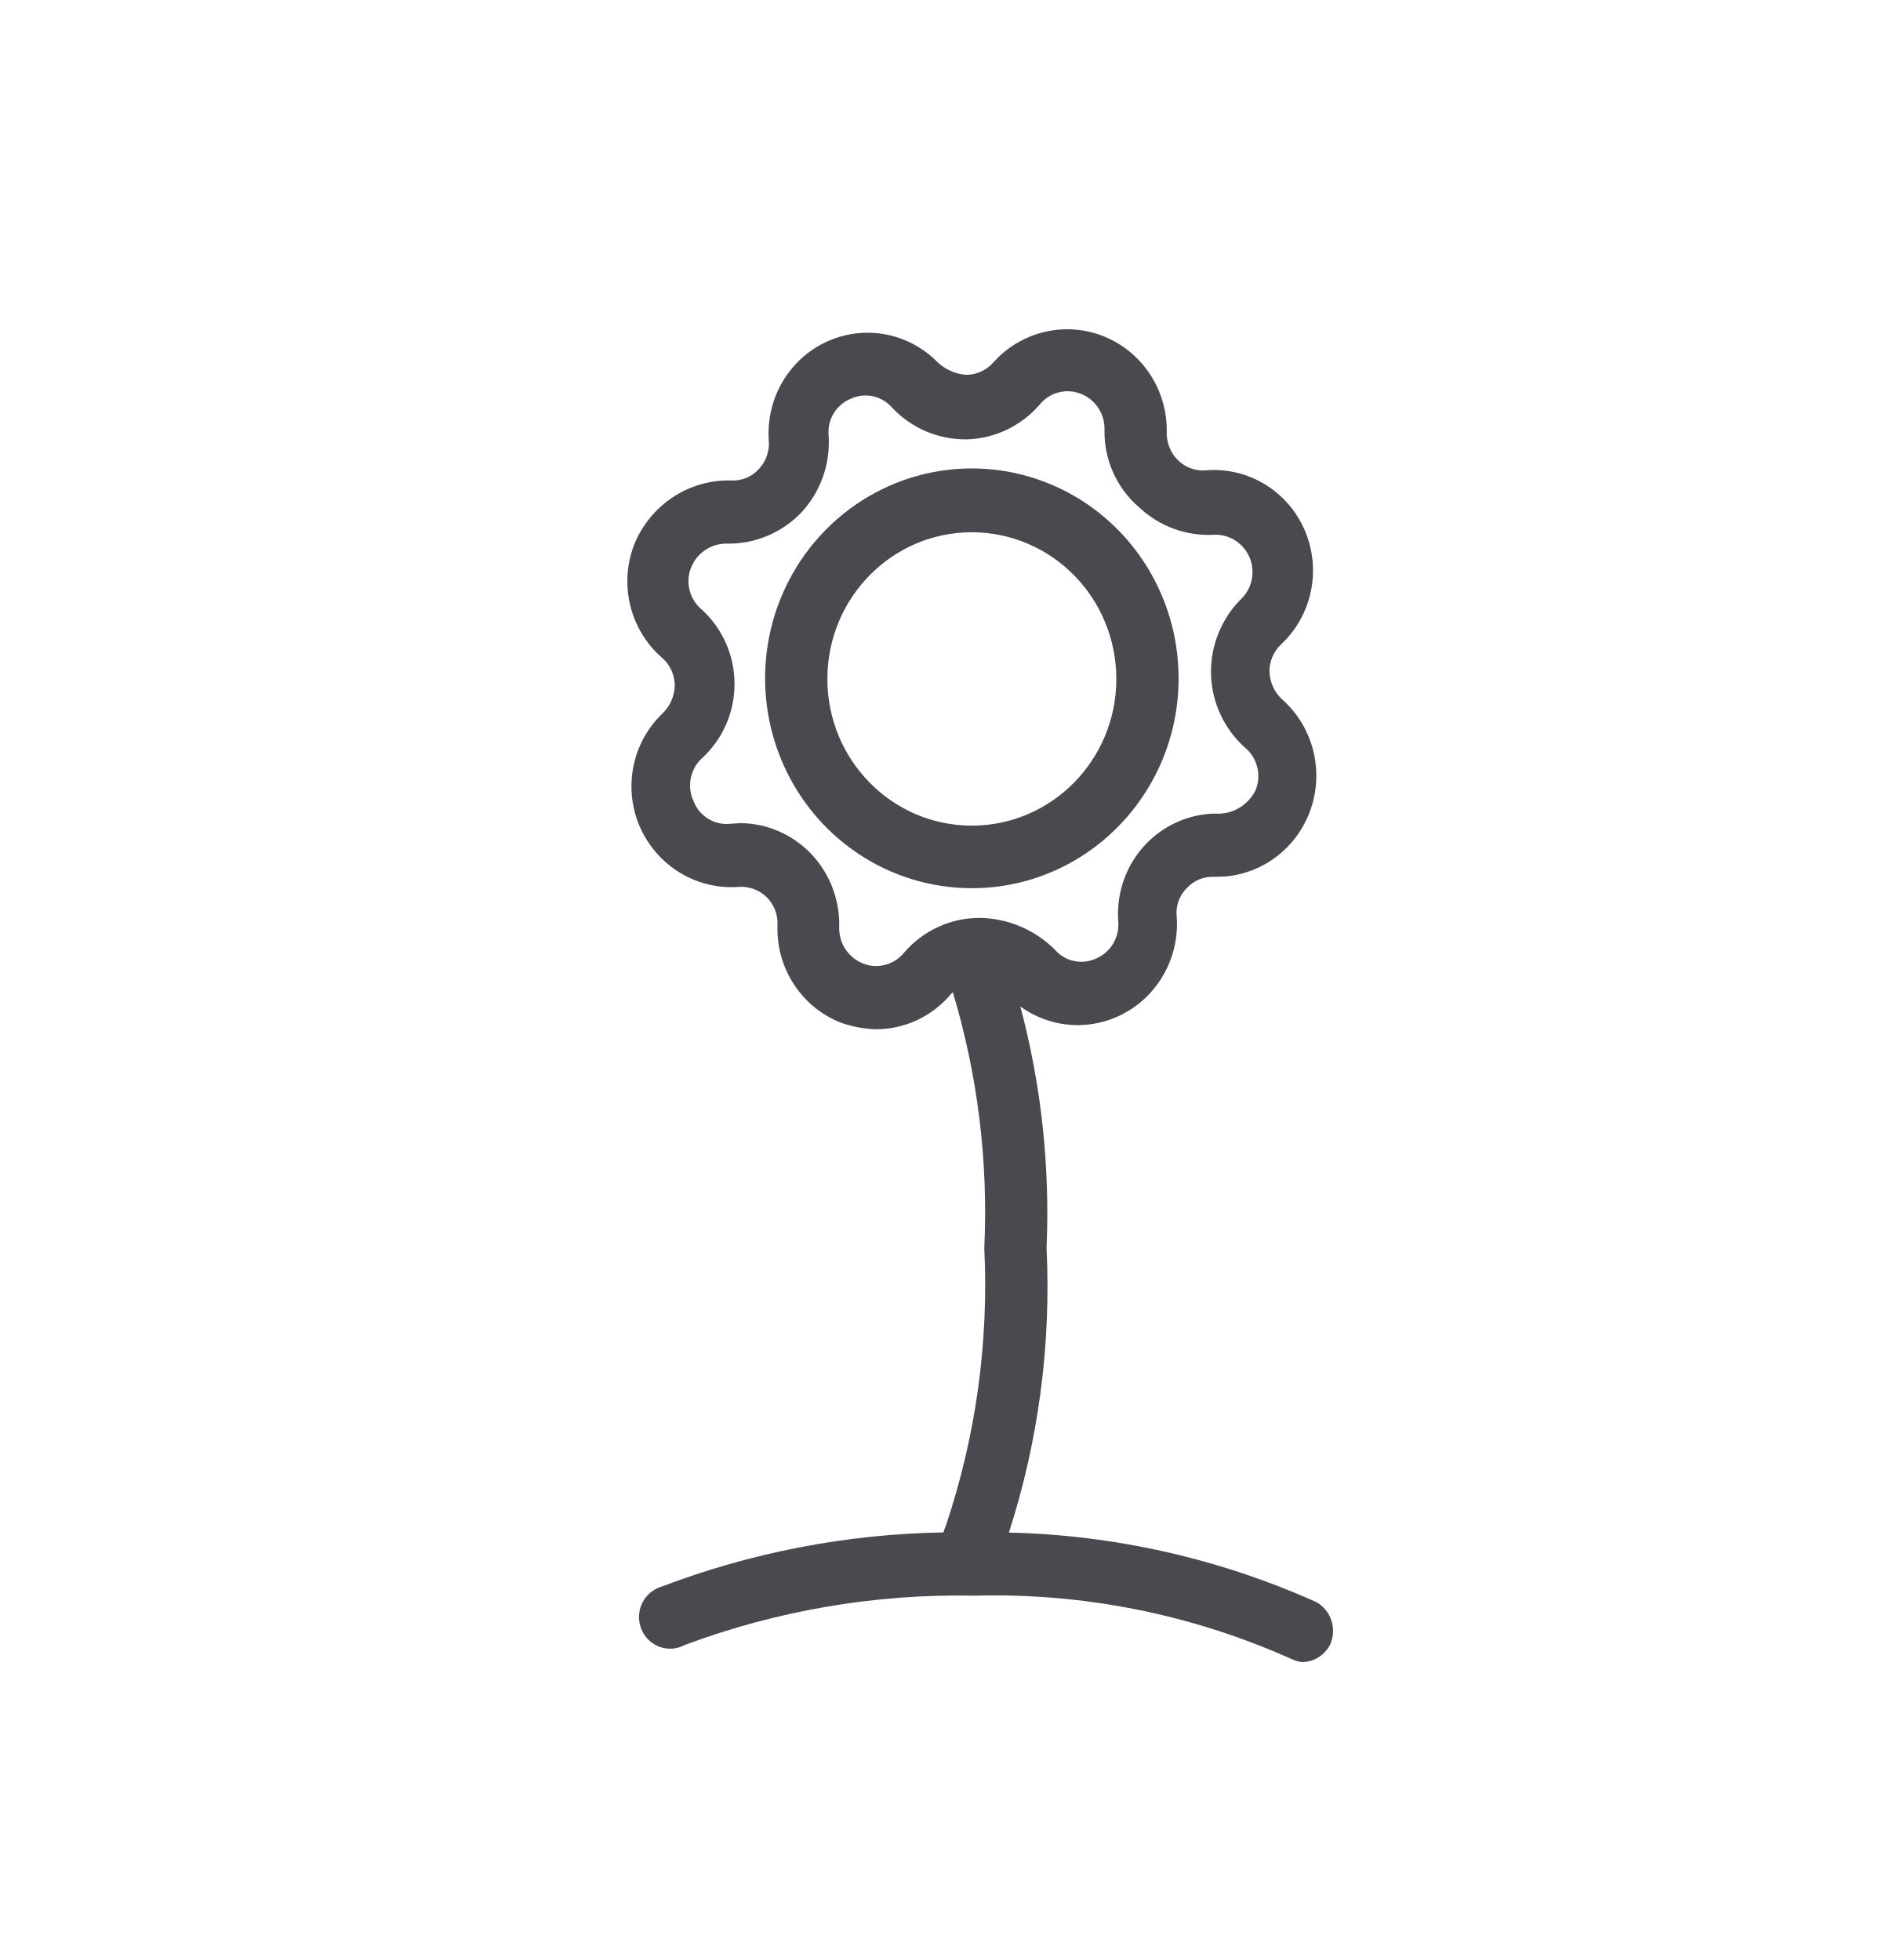
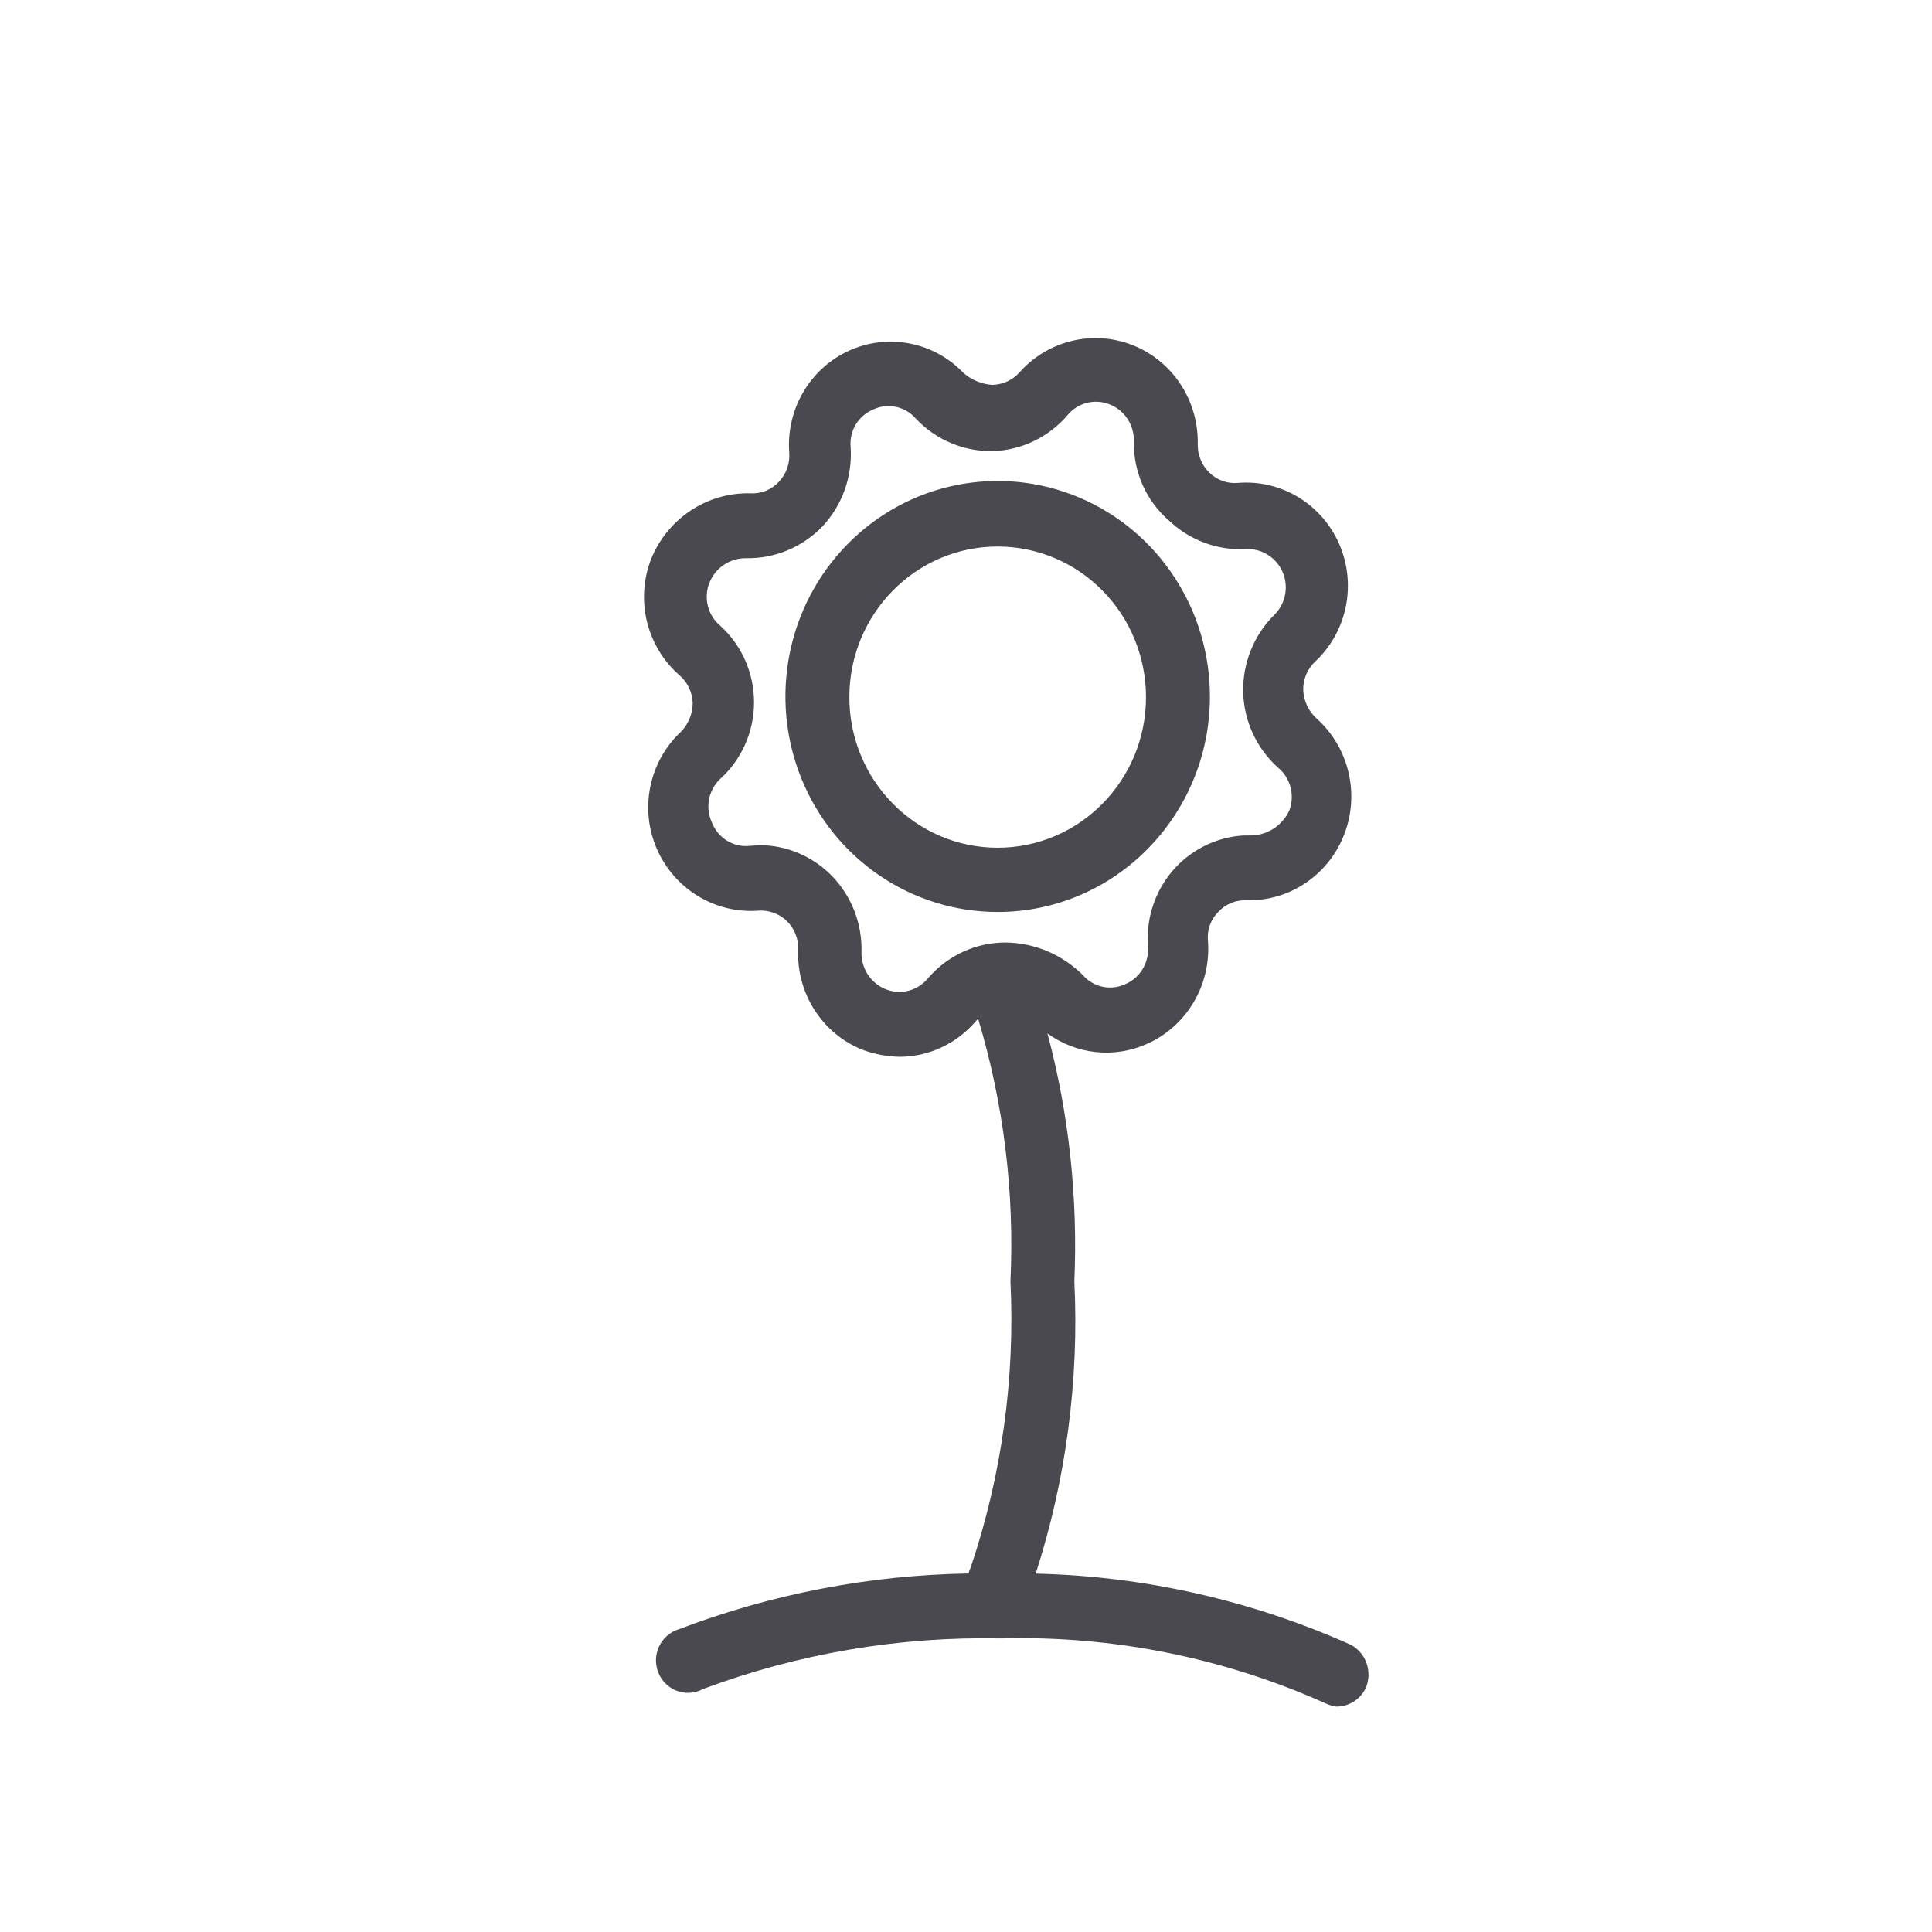
- <svg xmlns="http://www.w3.org/2000/svg" width="24" height="25" viewBox="0 0 24 25" fill="none">
+ <svg xmlns="http://www.w3.org/2000/svg" width="24" height="24" viewBox="0 0 24 24" fill="none">
  <path fill-rule="evenodd" clip-rule="evenodd" d="M14.071 4.288C14.564 4.484 14.886 4.969 14.879 5.507C14.873 5.643 14.925 5.775 15.022 5.87C15.117 5.964 15.247 6.011 15.379 5.999C15.915 5.955 16.42 6.261 16.637 6.76C16.854 7.26 16.735 7.845 16.34 8.216C16.242 8.307 16.187 8.436 16.189 8.571C16.195 8.708 16.255 8.836 16.356 8.926C16.756 9.284 16.893 9.858 16.7 10.362C16.52 10.831 16.091 11.147 15.604 11.181L15.491 11.184C15.356 11.176 15.225 11.229 15.133 11.329C15.038 11.424 14.991 11.558 15.006 11.692C15.045 12.236 14.743 12.746 14.252 12.966C13.84 13.152 13.369 13.097 13.012 12.838C13.279 13.839 13.391 14.878 13.346 15.918C13.406 17.148 13.243 18.379 12.866 19.548C14.215 19.579 15.547 19.88 16.785 20.434C16.977 20.541 17.054 20.781 16.96 20.982C16.889 21.116 16.752 21.2 16.602 21.2C16.555 21.194 16.51 21.18 16.467 21.16C15.198 20.591 13.82 20.316 12.433 20.353C11.171 20.327 9.916 20.54 8.732 20.982C8.599 21.054 8.437 21.043 8.314 20.953C8.192 20.864 8.13 20.712 8.154 20.56C8.179 20.409 8.286 20.285 8.43 20.24C9.584 19.8 10.803 19.566 12.033 19.546C12.038 19.519 12.048 19.492 12.06 19.466C12.444 18.326 12.611 17.122 12.552 15.918C12.604 14.814 12.468 13.711 12.151 12.656L12.123 12.684C11.886 12.964 11.542 13.126 11.178 13.128C11.018 13.125 10.86 13.095 10.71 13.039C10.213 12.838 9.894 12.34 9.915 11.797C9.921 11.663 9.869 11.533 9.773 11.44C9.677 11.348 9.547 11.302 9.415 11.313C8.88 11.35 8.379 11.044 8.16 10.547C7.943 10.049 8.061 9.466 8.454 9.095C8.55 9 8.604 8.869 8.605 8.733C8.6 8.598 8.54 8.472 8.438 8.386C8.031 8.029 7.891 7.45 8.089 6.942C8.295 6.439 8.783 6.116 9.32 6.128C9.454 6.137 9.586 6.084 9.677 5.983C9.769 5.886 9.815 5.754 9.804 5.62C9.766 5.083 10.061 4.58 10.543 4.358C11.026 4.137 11.593 4.244 11.964 4.628C12.064 4.718 12.189 4.771 12.322 4.781C12.452 4.78 12.575 4.725 12.663 4.628C13.017 4.228 13.578 4.093 14.071 4.288ZM13.259 5.16C13.024 5.433 12.687 5.594 12.33 5.604C11.971 5.61 11.625 5.464 11.377 5.2C11.244 5.047 11.027 5.001 10.845 5.088C10.661 5.165 10.548 5.354 10.567 5.555C10.591 5.918 10.464 6.275 10.217 6.539C9.967 6.799 9.622 6.942 9.264 6.934C9.066 6.933 8.886 7.054 8.812 7.241C8.738 7.429 8.793 7.644 8.947 7.773C9.214 8.015 9.367 8.361 9.367 8.725C9.367 9.088 9.214 9.434 8.947 9.676C8.8 9.814 8.759 10.033 8.843 10.216C8.918 10.412 9.114 10.532 9.32 10.507L9.439 10.499C9.78 10.501 10.106 10.642 10.344 10.891C10.581 11.14 10.71 11.475 10.702 11.821C10.694 12.026 10.815 12.214 11.004 12.289C11.189 12.363 11.401 12.308 11.528 12.152C11.772 11.868 12.126 11.706 12.496 11.708C12.853 11.713 13.195 11.858 13.45 12.111C13.582 12.265 13.799 12.311 13.982 12.224C14.167 12.144 14.279 11.952 14.26 11.749C14.235 11.386 14.362 11.03 14.61 10.769C14.831 10.537 15.129 10.399 15.443 10.379L15.562 10.378C15.757 10.367 15.931 10.25 16.015 10.071C16.088 9.883 16.033 9.668 15.88 9.539C15.611 9.3 15.452 8.958 15.443 8.596C15.436 8.231 15.58 7.88 15.84 7.628C15.974 7.488 16.01 7.279 15.931 7.101C15.852 6.924 15.674 6.813 15.483 6.821C15.128 6.841 14.781 6.713 14.522 6.467C14.238 6.222 14.078 5.861 14.085 5.483C14.091 5.28 13.97 5.095 13.783 5.023C13.598 4.949 13.386 5.004 13.259 5.16ZM13.408 6.181C14.393 6.598 15.033 7.576 15.03 8.66C15.025 10.136 13.846 11.329 12.393 11.329C11.326 11.329 10.364 10.676 9.957 9.675C9.549 8.673 9.776 7.521 10.532 6.756C11.287 5.991 12.423 5.764 13.408 6.181ZM12.393 6.789C11.376 6.789 10.551 7.627 10.551 8.66C10.551 9.693 11.376 10.531 12.393 10.531C13.411 10.531 14.236 9.693 14.236 8.66C14.236 8.164 14.042 7.688 13.696 7.337C13.351 6.986 12.882 6.789 12.393 6.789Z" fill="#4A4950" />
</svg>
